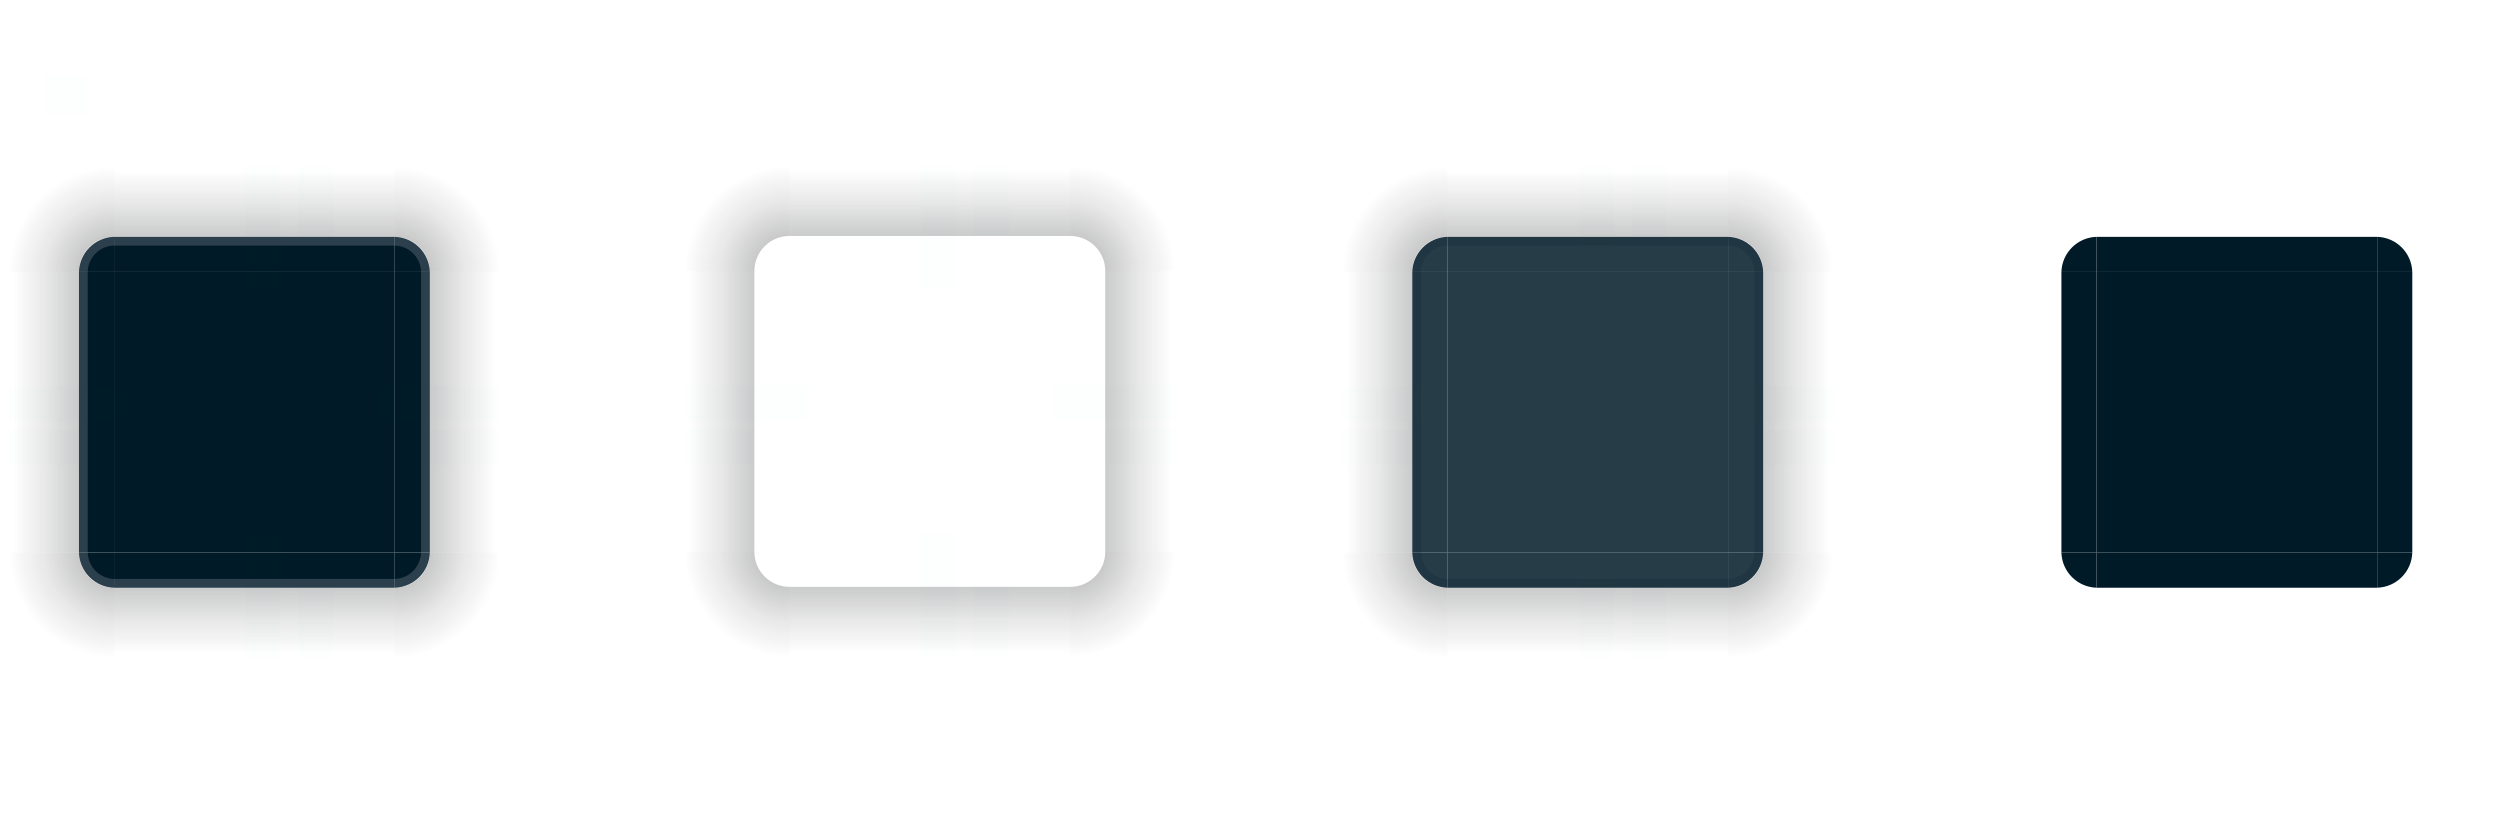
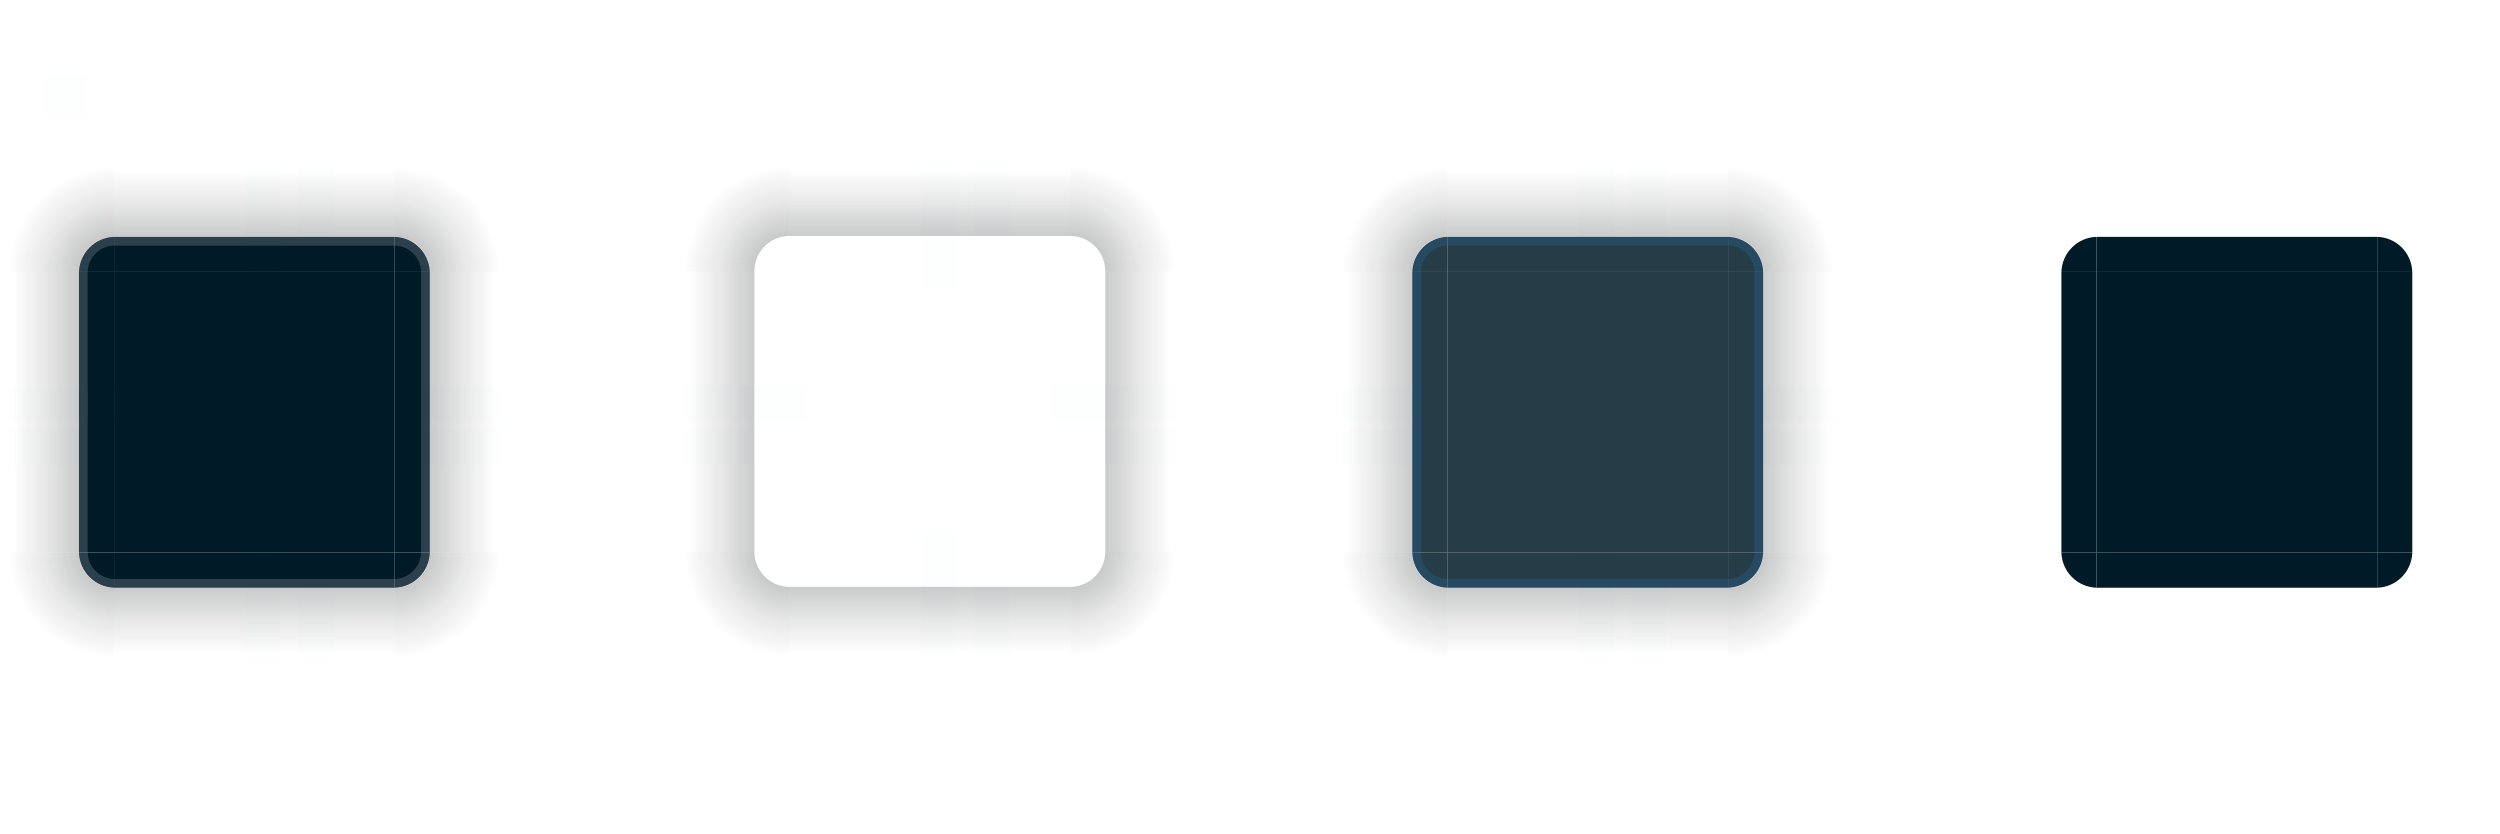
<svg xmlns="http://www.w3.org/2000/svg" xmlns:xlink="http://www.w3.org/1999/xlink" width="285" height="95" id="svg3642" version="1.0">
  <defs id="defs3644">
    <style type="text/css" id="current-color-scheme" />
    <linearGradient id="linearGradient3809-7">
      <stop id="stop3811-0" offset="0" style="stop-color:#232629;stop-opacity:0.239;" />
      <stop style="stop-color:#111314;stop-opacity:0.098;" offset="0.5" id="stop3817-7" />
      <stop id="stop3815-7" offset="1" style="stop-color:#000000;stop-opacity:0;" />
    </linearGradient>
    <linearGradient gradientTransform="matrix(1.8125,0,0,0.5,-86.62582,10.5003)" y2="225.513" x2="65" y1="233" x1="65" gradientUnits="userSpaceOnUse" id="linearGradient3908" xlink:href="#linearGradient3809-7" />
    <linearGradient id="linearGradient3809-3">
      <stop id="stop3811-1" offset="0" style="stop-color:#232629;stop-opacity:0.239;" />
      <stop style="stop-color:#111314;stop-opacity:0.098;" offset="0.5" id="stop3817-3" />
      <stop id="stop3815-2" offset="1" style="stop-color:#000000;stop-opacity:0;" />
    </linearGradient>
    <linearGradient gradientTransform="matrix(0.40625,0,0,0.5,-162.3127,-180.5003)" y2="225.513" x2="65" y1="233" x1="65" gradientUnits="userSpaceOnUse" id="linearGradient3945" xlink:href="#linearGradient3809-3" />
    <linearGradient id="linearGradient3809-4">
      <stop id="stop3811-5" offset="0" style="stop-color:#232629;stop-opacity:0.239;" />
      <stop style="stop-color:#111314;stop-opacity:0.098;" offset="0.5" id="stop3817-6" />
      <stop id="stop3815-73" offset="1" style="stop-color:#000000;stop-opacity:0;" />
    </linearGradient>
    <linearGradient gradientTransform="matrix(0.40625,0,0,0.5,-162.3127,-180.4998)" y2="225.513" x2="65" y1="233" x1="65" gradientUnits="userSpaceOnUse" id="linearGradient3982" xlink:href="#linearGradient3809-4" />
    <linearGradient id="linearGradient3809-8">
      <stop id="stop3811-4" offset="0" style="stop-color:#232629;stop-opacity:0.239;" />
      <stop style="stop-color:#111314;stop-opacity:0.098;" offset="0.5" id="stop3817-2" />
      <stop id="stop3815-20" offset="1" style="stop-color:#000000;stop-opacity:0;" />
    </linearGradient>
    <linearGradient gradientTransform="matrix(1.8125,0,0,0.5,-86.62583,-260.5002)" y2="225.513" x2="65" y1="233" x1="65" gradientUnits="userSpaceOnUse" id="linearGradient4019" xlink:href="#linearGradient3809-8" />
    <linearGradient id="linearGradient3828-6">
      <stop id="stop3830-5" offset="0" style="stop-color:#232629;stop-opacity:0.239" />
      <stop style="stop-color:#1a1c1e;stop-opacity:0.239" offset="0.33" id="stop3836-0" />
      <stop style="stop-color:#111314;stop-opacity:0.098" offset="0.66" id="stop3832-2" />
      <stop id="stop3834-3" offset="1" style="stop-color:#000000;stop-opacity:0;" />
    </linearGradient>
    <radialGradient r="6" fy="238" fx="50" cy="238" cx="50" gradientTransform="rotate(-90,-27.49973,206.5)" gradientUnits="userSpaceOnUse" id="radialGradient4057" xlink:href="#linearGradient3828-6" />
    <linearGradient id="linearGradient3828-0">
      <stop id="stop3830-7" offset="0" style="stop-color:#232629;stop-opacity:0.239" />
      <stop style="stop-color:#1a1c1e;stop-opacity:0.239" offset="0.33" id="stop3836-9" />
      <stop style="stop-color:#111314;stop-opacity:0.098" offset="0.66" id="stop3832-0" />
      <stop id="stop3834-0" offset="1" style="stop-color:#000000;stop-opacity:0;" />
    </linearGradient>
    <radialGradient r="6" fy="238" fx="50" cy="238" cx="50" gradientTransform="rotate(-90,-27.49996,206.5003)" gradientUnits="userSpaceOnUse" id="radialGradient4097" xlink:href="#linearGradient3828-0" />
    <linearGradient id="linearGradient3828-4">
      <stop id="stop3830-4" offset="0" style="stop-color:#232629;stop-opacity:0.239" />
      <stop style="stop-color:#1a1c1e;stop-opacity:0.239" offset="0.33" id="stop3836-3" />
      <stop style="stop-color:#111314;stop-opacity:0.098" offset="0.66" id="stop3832-8" />
      <stop id="stop3834-9" offset="1" style="stop-color:#000000;stop-opacity:0;" />
    </linearGradient>
    <radialGradient r="6" fy="238" fx="50" cy="238" cx="50" gradientTransform="matrix(0,2,2,0,-418.0005,-9.999411)" gradientUnits="userSpaceOnUse" id="radialGradient4137" xlink:href="#linearGradient3828-4" />
    <linearGradient id="linearGradient3828-2">
      <stop id="stop3830-75" offset="0" style="stop-color:#232629;stop-opacity:0.239" />
      <stop style="stop-color:#1a1c1e;stop-opacity:0.239" offset="0.33" id="stop3836-31" />
      <stop style="stop-color:#111314;stop-opacity:0.098" offset="0.66" id="stop3832-9" />
      <stop id="stop3834-7" offset="1" style="stop-color:#000000;stop-opacity:0;" />
    </linearGradient>
    <radialGradient r="6" fy="238" fx="50" cy="238" cx="50" gradientTransform="matrix(0,2,2,0,-417.9996,-9.999411)" gradientUnits="userSpaceOnUse" id="radialGradient4177" xlink:href="#linearGradient3828-2" />
    <linearGradient xlink:href="#linearGradient3809-7" id="linearGradient1018" gradientUnits="userSpaceOnUse" gradientTransform="matrix(1.8125,0,0,0.5,-86.62582,10.5003)" x1="65" y1="233" x2="65" y2="225.513" />
    <linearGradient xlink:href="#linearGradient3809-4" id="linearGradient1020" gradientUnits="userSpaceOnUse" gradientTransform="matrix(0.40625,0,0,0.5,-162.3127,-180.4998)" x1="65" y1="233" x2="65" y2="225.513" />
    <linearGradient xlink:href="#linearGradient3809-8" id="linearGradient1022" gradientUnits="userSpaceOnUse" gradientTransform="matrix(1.8125,0,0,0.5,-86.62583,-260.5002)" x1="65" y1="233" x2="65" y2="225.513" />
    <radialGradient xlink:href="#linearGradient3828-4" id="radialGradient1024" gradientUnits="userSpaceOnUse" gradientTransform="matrix(0,2,2,0,-418.0005,-9.999411)" cx="50" cy="238" fx="50" fy="238" r="6" />
    <radialGradient xlink:href="#linearGradient3828-6" id="radialGradient1026" gradientUnits="userSpaceOnUse" gradientTransform="rotate(-90,-27.49973,206.5)" cx="50" cy="238" fx="50" fy="238" r="6" />
    <radialGradient xlink:href="#linearGradient3828-0" id="radialGradient1028" gradientUnits="userSpaceOnUse" gradientTransform="rotate(-90,-27.49996,206.5003)" cx="50" cy="238" fx="50" fy="238" r="6" />
    <linearGradient xlink:href="#linearGradient3809-3" id="linearGradient1030" gradientUnits="userSpaceOnUse" gradientTransform="matrix(0.40625,0,0,0.5,-162.3127,-180.5003)" x1="65" y1="233" x2="65" y2="225.513" />
    <radialGradient xlink:href="#linearGradient3828-2" id="radialGradient1032" gradientUnits="userSpaceOnUse" gradientTransform="matrix(0,2,2,0,-417.9996,-9.999411)" cx="50" cy="238" fx="50" fy="238" r="6" />
    <linearGradient xlink:href="#linearGradient3809-7" id="linearGradient1072" gradientUnits="userSpaceOnUse" gradientTransform="matrix(1.8125,0,0,0.5,-86.62582,10.5003)" x1="65" y1="233" x2="65" y2="225.513" />
    <linearGradient xlink:href="#linearGradient3809-4" id="linearGradient1074" gradientUnits="userSpaceOnUse" gradientTransform="matrix(0.40625,0,0,0.5,-162.3127,-180.4998)" x1="65" y1="233" x2="65" y2="225.513" />
    <linearGradient xlink:href="#linearGradient3809-8" id="linearGradient1076" gradientUnits="userSpaceOnUse" gradientTransform="matrix(1.8125,0,0,0.5,-86.62583,-260.5002)" x1="65" y1="233" x2="65" y2="225.513" />
    <radialGradient xlink:href="#linearGradient3828-4" id="radialGradient1078" gradientUnits="userSpaceOnUse" gradientTransform="matrix(0,2,2,0,-418.0005,-9.999411)" cx="50" cy="238" fx="50" fy="238" r="6" />
    <radialGradient xlink:href="#linearGradient3828-6" id="radialGradient1080" gradientUnits="userSpaceOnUse" gradientTransform="rotate(-90,-27.49973,206.5)" cx="50" cy="238" fx="50" fy="238" r="6" />
    <radialGradient xlink:href="#linearGradient3828-0" id="radialGradient1082" gradientUnits="userSpaceOnUse" gradientTransform="rotate(-90,-27.49996,206.5003)" cx="50" cy="238" fx="50" fy="238" r="6" />
    <linearGradient xlink:href="#linearGradient3809-3" id="linearGradient1084" gradientUnits="userSpaceOnUse" gradientTransform="matrix(0.40625,0,0,0.5,-162.3127,-180.5003)" x1="65" y1="233" x2="65" y2="225.513" />
    <radialGradient xlink:href="#linearGradient3828-2" id="radialGradient1086" gradientUnits="userSpaceOnUse" gradientTransform="matrix(0,2,2,0,-417.9996,-9.999411)" cx="50" cy="238" fx="50" fy="238" r="6" />
  </defs>
  <g id="layer1">
    <rect y="8.625" x="5" height="4.375" width="5" id="hint-stretch-borders" style="opacity:0.01;fill:#006199;fill-opacity:1;stroke:none;stroke-width:0;stroke-miterlimit:4;stroke-dasharray:none;stroke-opacity:1" />
    <text id="text4270" y="-506.747" x="198.334" style="font-style:normal;font-variant:normal;font-weight:bold;font-stretch:normal;line-height:0%;font-family:'Gill Sans';text-align:justify;writing-mode:lr-tb;text-anchor:start;fill:#000000;fill-opacity:1;stroke:none;stroke-width:1px;stroke-linecap:butt;stroke-linejoin:miter;stroke-opacity:1" xml:space="preserve">
      <tspan y="-506.747" x="198.334" id="tspan4272" style="font-size:14px;line-height:1.25"> </tspan>
    </text>
    <g style="opacity:0.979" transform="matrix(-0.75,0,0,0.75,133.5,29.5)" id="g3041" />
    <g id="top" transform="matrix(0.5517241,0,0,2,10.79357,-227.0006)">
      <path id="path2667" d="M 4,127 V 129 h 58 v -2 c -0.022,-6.7e-4 -0.041,0 -0.062,0 H 4.062 c -0.022,0 -0.041,-6.7e-4 -0.062,0 z" style="opacity:1;fill:#001a27;fill-opacity:1;stroke-width:1" class="ColorScheme-Background" />
      <path style="opacity:0.2;fill:#eff0f1;fill-opacity:0.902;fill-rule:nonzero;stroke:none" d="M 4,127 V 127.5 h 58 v -0.5 c -0.022,-1.6e-4 -0.041,0 -0.062,0 H 4.062 c -0.022,0 -0.041,-1.6e-4 -0.062,0 z" id="path5283" />
      <rect y="123" x="3.999" height="4" width="58" id="rect3800-4" style="fill:url(#linearGradient3908);fill-opacity:1;stroke:none" />
    </g>
    <g id="right" transform="matrix(2,0,0,2.461539,-78.99953,-286.5391)">
      <path id="path2679" d="m 62,129 v 13 h 2 c 6.68e-4,-0.022 0,-0.041 0,-0.062 v -12.875 c 0,-0.022 6.68e-4,-0.041 0,-0.062 z" style="opacity:1;fill:#001a27;fill-opacity:1;stroke-width:1" class="ColorScheme-Background" />
      <path style="opacity:0.2;fill:#eff0f1;fill-opacity:0.902;fill-rule:nonzero;stroke:none" d="m 63.5,129 v 13 h 0.5 c 1.67e-4,-0.022 0,-0.041 0,-0.062 v -12.875 c 0,-0.022 1.67e-4,-0.041 0,-0.062 z" id="path5344" />
      <rect transform="matrix(0,-1,-1,0,0,0)" y="-68" x="-142" height="4" width="13" id="rect3862-6" style="fill:url(#linearGradient3982);fill-opacity:1;stroke:none" />
    </g>
    <g id="bottom" transform="matrix(0.5517241,0,0,2,10.79357,-221.0006)">
      <path id="path2691" d="M 4,142 V 144 c 0.022,6.7e-4 0.041,0 0.062,0 h 57.875 c 0.022,0 0.041,6.7e-4 0.062,0 v -2 z" style="opacity:1;fill:#001a27;fill-opacity:1;stroke-width:1" class="ColorScheme-Background" />
      <path style="opacity:0.2;fill:#eff0f1;fill-opacity:0.902;fill-rule:nonzero;stroke:none" d="m 4,143.5 v 0.5 c 0.022,1.7e-4 0.041,0 0.062,0 h 57.875 c 0.022,0 0.041,1.7e-4 0.062,0 v -0.5 z" id="path5362" />
      <rect transform="scale(1,-1)" style="fill:url(#linearGradient4019);fill-opacity:1;stroke:none" id="rect3880-4" width="58" height="4" x="3.999" y="-148" />
    </g>
    <g transform="translate(-44.99954,-27.00061)" id="bottomleft">
      <path id="path2697" d="m 54,90 c 0.067,2.183 1.817,3.933 4,4 v -4 z" style="opacity:1;fill:#001a27;fill-opacity:1" class="ColorScheme-Background" />
      <path style="opacity:0.2;fill:#eff0f1;fill-opacity:0.902;fill-rule:nonzero;stroke:none" d="m 54,97 c 0.067,2.183 1.817,3.933 4,4 v -1 c -1.637,-0.05 -2.95,-1.363 -3,-3 z" transform="translate(0,-6.999998)" id="path3814" />
      <path id="shadow-bottomleft-9" d="M 46,102.001 V 90.001 h 8 c 0,2.209 1.791,4 4,4 v 8 z" style="fill:url(#radialGradient4137);fill-opacity:1;stroke:none" />
    </g>
    <g transform="matrix(0.744186,0,0,2.463508,-31.6507,-13.34375)" id="center">
      <g transform="matrix(0.344,0,0,0.8118505,3.584,-783.8838)" id="toolbutton-pressed-center">
        <path id="path11378" d="m 164,987.723 v 16 h 125 v -16 z" style="opacity:1;fill:#001a27;fill-opacity:1" class="ColorScheme-Background" />
      </g>
    </g>
    <g transform="matrix(-2,0,0,2,53.00045,-227.0006)" id="topright">
      <path style="opacity:1;fill:#001a27;fill-opacity:1" d="m 4,127 c -1.091,0.034 -1.966,0.909 -2,2 h 2 z" id="path5336" class="ColorScheme-Background" />
      <path style="opacity:0.2;fill:#eff0f1;fill-opacity:0.902;fill-rule:nonzero;stroke:none" d="m -12,12 c -2.183,0.067 -3.933,1.817 -4,4 h 1 c 0,-1.562 1.344,-3 3,-3 z" transform="matrix(0.5,0,0,0.5,10,121)" id="path5338" />
      <path id="shadow-topright-0" d="m -2,123 v 6 h 4 c 0,-1.105 0.895,-2 2,-2 v -4 z" style="fill:url(#radialGradient4057);fill-opacity:1;stroke:none" />
    </g>
    <rect y="19" x="28" height="14" width="4" id="hint-top-margin" style="opacity:0.01;fill:#006199;fill-opacity:1;stroke:none" />
    <rect style="opacity:0.01;fill:#006199;fill-opacity:1;stroke:none" id="hint-bottom-margin" width="4" height="14" x="28" y="61" />
    <rect y="44" x="43" height="4" width="14" id="hint-right-margin" style="opacity:0.01;fill:#006199;fill-opacity:1;stroke:none" />
    <g id="topleft" transform="matrix(2,0,0,2,5.000465,-227.0006)">
      <path id="path4234" d="m 4,127 c -1.091,0.034 -1.966,0.909 -2,2 h 2 z" style="opacity:1;fill:#001a27;fill-opacity:1" class="ColorScheme-Background" />
      <path id="path4236" transform="matrix(0.5,0,0,0.5,10,121)" d="m -12,12 c -2.183,0.067 -3.933,1.817 -4,4 h 1 c 0,-1.562 1.344,-3 3,-3 z" style="opacity:0.2;fill:#eff0f1;fill-opacity:0.902;fill-rule:nonzero;stroke:none" />
      <path style="fill:url(#radialGradient4097);fill-opacity:1;stroke:none" d="m -2,123 v 6 h 4 c 0,-1.105 0.895,-2 2,-2 v -4 z" id="shadow-topleft-2" />
    </g>
    <g transform="matrix(-2,0,0,2.461539,137.0006,-286.5391)" id="left">
      <path style="opacity:1;fill:#001a27;fill-opacity:1;stroke-width:1" d="m 62,129 v 13 H 64 c 6.68e-4,-0.022 0,-0.041 0,-0.062 v -12.875 c 0,-0.022 6.68e-4,-0.041 0,-0.062 z" id="path4246" class="ColorScheme-Background" />
      <path id="path4248" d="m 63.5,129 v 13 h 0.5 c 1.67e-4,-0.022 0,-0.041 0,-0.062 v -12.875 c 0,-0.022 1.67e-4,-0.041 0,-0.062 z" style="opacity:0.2;fill:#eff0f1;fill-opacity:0.902;fill-rule:nonzero;stroke:none" />
      <rect transform="matrix(0,-1,-1,0,0,0)" style="fill:url(#linearGradient3945);fill-opacity:1;stroke:none" id="rect3844-2" width="13" height="4" x="-142" y="-68" />
    </g>
    <g transform="matrix(-1,0,0,1,103.0005,-27.00061)" id="bottomright">
      <path style="opacity:1;fill:#001a27;fill-opacity:1" d="m 54,90 c 0.067,2.183 1.817,3.933 4,4 v -4 z" id="path4279" class="ColorScheme-Background" />
      <path style="opacity:0.2;fill:#eff0f1;fill-opacity:0.902;fill-rule:nonzero;stroke:none" d="m 93,97 c -0.05,1.637 -1.363,2.95 -3,3 v 1 c 2.183,-0.067 3.933,-1.817 4,-4 z" transform="matrix(-1,0,0,1,148,-6.999998)" id="path3046" />
      <path style="fill:url(#radialGradient4177);fill-opacity:1;stroke:none" d="M 46,102.001 V 90.001 h 8 c 0,2.209 1.791,4 4,4 v 8 z" id="shadow-bottomright-2" />
    </g>
    <rect style="opacity:0.01;fill:#006199;fill-opacity:1;stroke:none" id="hint-left-margin" width="14" height="4" x="1" y="44.062" />
    <rect style="opacity:0.01;fill:#008080;fill-opacity:1;stroke:none;stroke-width:0.756" id="hint-right-inset" width="8" height="4" x="49" y="49" />
    <rect y="49" x="1" height="4" width="8" id="hint-left-inset" style="opacity:0.01;fill:#008080;fill-opacity:1;stroke:none;stroke-width:0.756" />
    <rect style="opacity:0.01;fill:#008080;fill-opacity:1;stroke:none;stroke-width:0.756" id="hint-top-inset" width="4" height="8" x="34" y="19" />
    <rect y="67" x="34" height="8" width="4" id="hint-bottom-inset" style="opacity:0.01;fill:#008080;fill-opacity:1;stroke:none;stroke-width:0.756" />
    <g transform="matrix(0.5517241,0,0,2,236.7936,-227.0006)" id="blurred-mask-top">
      <path class="ColorScheme-Background" style="fill:#001a27;fill-opacity:1;stroke-width:1" d="M 4,127 V 129 h 58 v -2 c -0.022,-6.7e-4 -0.041,0 -0.062,0 H 4.062 c -0.022,0 -0.041,-6.7e-4 -0.062,0 z" id="path973" />
      <rect style="fill:none;fill-opacity:0.239;stroke:none" id="rect977" width="58" height="4" x="3.999" y="123" />
    </g>
    <g transform="matrix(2,0,0,2.461539,147.0005,-286.5391)" id="blurred-mask-right">
      <path class="ColorScheme-Background" style="fill:#001a27;fill-opacity:1;stroke-width:1" d="m 62,129 v 13 h 2 c 6.68e-4,-0.022 0,-0.041 0,-0.062 v -12.875 c 0,-0.022 6.68e-4,-0.041 0,-0.062 z" id="path981" />
      <rect style="fill:none;fill-opacity:1;stroke:none" id="rect985" width="13" height="4" x="-142" y="-68" transform="matrix(0,-1,-1,0,0,0)" />
    </g>
    <g transform="matrix(0.5517241,0,0,2,236.7936,-221.0006)" id="blurred-mask-bottom">
      <path class="ColorScheme-Background" style="fill:#001a27;fill-opacity:1;stroke-width:1" d="M 4,142 V 144 c 0.022,6.7e-4 0.041,0 0.062,0 h 57.875 c 0.022,0 0.041,6.7e-4 0.062,0 v -2 z" id="path989" />
      <rect y="-148" x="3.999" height="4" width="58" id="rect993" style="fill:none;fill-opacity:1;stroke:none" transform="scale(1,-1)" />
    </g>
    <g id="blurred-mask-bottomleft" transform="translate(181.0005,-27.00051)">
      <path class="ColorScheme-Background" style="fill:#001a27;fill-opacity:1" d="m 54,90 c 0.067,2.183 1.817,3.933 4,4 v -4 z" id="path997" />
      <path style="fill:none;fill-opacity:1;stroke:none" d="M 46,102.001 V 90.001 h 8 c 0,2.209 1.791,4 4,4 v 8 z" id="path1001" />
    </g>
    <g id="blurred-mask-center" transform="matrix(0.744186,0,0,2.463508,194.3493,-13.34365)">
      <g id="g1007" transform="matrix(0.344,0,0,0.8118505,3.584,-783.8838)">
        <path class="ColorScheme-Background" style="fill:#001a27;fill-opacity:1" d="m 164,987.723 v 16 h 125 v -16 z" id="path1005" />
      </g>
    </g>
    <g id="blurred-mask-topright" transform="matrix(-2,0,0,2,279.0005,-227.0006)">
      <path class="ColorScheme-Background" id="path1011" d="m 4,127 c -1.091,0.034 -1.966,0.909 -2,2 h 2 z" style="fill:#001a27;fill-opacity:1" />
      <path style="fill:none;fill-opacity:1;stroke:none" d="m -2,123 v 6 h 4 c 0,-1.105 0.895,-2 2,-2 v -4 z" id="path1015" />
    </g>
    <g transform="matrix(2,0,0,2,231.0005,-227.0006)" id="blurred-mask-topleft">
      <path class="ColorScheme-Background" style="fill:#001a27;fill-opacity:1" d="m 4,127 c -1.091,0.034 -1.966,0.909 -2,2 h 2 z" id="path1025" />
      <path id="path1029" d="m -2,123 v 6 h 4 c 0,-1.105 0.895,-2 2,-2 v -4 z" style="fill:none;fill-opacity:1;stroke:none" />
    </g>
    <g id="blurred-mask-left" transform="matrix(-2,0,0,2.461539,363.0006,-286.5391)">
      <path class="ColorScheme-Background" id="path1033" d="m 62,129 v 13 H 64 c 6.68e-4,-0.022 0,-0.041 0,-0.062 v -12.875 c 0,-0.022 6.68e-4,-0.041 0,-0.062 z" style="fill:#001a27;fill-opacity:1;stroke-width:1" />
      <rect y="-68" x="-142" height="4" width="13" id="rect1037" style="fill:none;fill-opacity:1;stroke:none" transform="matrix(0,-1,-1,0,0,0)" />
    </g>
    <g id="blurred-mask-bottomright" transform="matrix(-1,0,0,1,329.0005,-27.00051)">
      <path class="ColorScheme-Background" id="path1041" d="m 54,90 c 0.067,2.183 1.817,3.933 4,4 v -4 z" style="fill:#001a27;fill-opacity:1" />
      <path id="path1045" d="M 46,102.001 V 90.001 h 8 c 0,2.209 1.791,4 4,4 v 8 z" style="fill:none;fill-opacity:1;stroke:none" />
    </g>
    <g id="blurred-top" transform="matrix(0.5517241,0,0,2,162.7936,-227.0006)">
      <path id="path932" d="M 4,127 V 129 h 58 v -2 c -0.022,-6.7e-4 -0.041,0 -0.062,0 H 4.062 c -0.022,0 -0.041,-6.7e-4 -0.062,0 z" style="opacity:0.85;fill:#001a27;fill-opacity:1;stroke-width:1" class="ColorScheme-Background" />
-       <path style="opacity:0.2;fill:#081c2d;fill-opacity:0.902;fill-rule:nonzero;stroke:none" d="M 4,127 V 127.5 h 58 v -0.5 c -0.022,-1.6e-4 -0.041,0 -0.062,0 H 4.062 c -0.022,0 -0.041,-1.6e-4 -0.062,0 z" id="path934" />
+       <path style="opacity:0.2;fill:#2788d8;fill-opacity:0.902;fill-rule:nonzero;stroke:none" d="M 4,127 V 127.5 h 58 v -0.5 c -0.022,-1.6e-4 -0.041,0 -0.062,0 H 4.062 c -0.022,0 -0.041,-1.6e-4 -0.062,0 z" id="path934" />
      <rect y="123" x="3.999" height="4" width="58" id="rect936" style="fill:url(#linearGradient1018);fill-opacity:1;stroke:none" />
    </g>
    <g id="blurred-right" transform="matrix(2,0,0,2.461539,73.00046,-286.5391)">
      <path id="path940" d="m 62,129 v 13 h 2 c 6.68e-4,-0.022 0,-0.041 0,-0.062 v -12.875 c 0,-0.022 6.68e-4,-0.041 0,-0.062 z" style="opacity:0.85;fill:#001a27;fill-opacity:1;stroke-width:1" class="ColorScheme-Background" />
-       <path style="opacity:0.2;fill:#081c2d;fill-opacity:0.902;fill-rule:nonzero;stroke:none" d="m 63.5,129 v 13 h 0.5 c 1.67e-4,-0.022 0,-0.041 0,-0.062 v -12.875 c 0,-0.022 1.67e-4,-0.041 0,-0.062 z" id="path942" />
+       <path style="opacity:0.2;fill:#2788d8;fill-opacity:0.902;fill-rule:nonzero;stroke:none" d="m 63.5,129 v 13 h 0.5 c 1.67e-4,-0.022 0,-0.041 0,-0.062 v -12.875 c 0,-0.022 1.67e-4,-0.041 0,-0.062 z" id="path942" />
      <rect transform="matrix(0,-1,-1,0,0,0)" y="-68" x="-142" height="4" width="13" id="rect944" style="fill:url(#linearGradient1020);fill-opacity:1;stroke:none" />
    </g>
    <g id="blurred-bottom" transform="matrix(0.5517241,0,0,2,162.7936,-221.0006)">
      <path id="path948" d="M 4,142 V 144 c 0.022,6.7e-4 0.041,0 0.062,0 h 57.875 c 0.022,0 0.041,6.7e-4 0.062,0 v -2 z" style="opacity:0.85;fill:#001a27;fill-opacity:1;stroke-width:1" class="ColorScheme-Background" />
-       <path style="opacity:0.2;fill:#081c2d;fill-opacity:0.902;fill-rule:nonzero;stroke:none" d="m 4,143.5 v 0.5 c 0.022,1.7e-4 0.041,0 0.062,0 h 57.875 c 0.022,0 0.041,1.7e-4 0.062,0 v -0.5 z" id="path950" />
+       <path style="opacity:0.2;fill:#2788d8;fill-opacity:0.902;fill-rule:nonzero;stroke:none" d="m 4,143.5 v 0.5 c 0.022,1.7e-4 0.041,0 0.062,0 h 57.875 c 0.022,0 0.041,1.7e-4 0.062,0 v -0.5 z" id="path950" />
      <rect transform="scale(1,-1)" style="fill:url(#linearGradient1022);fill-opacity:1;stroke:none" id="rect952" width="58" height="4" x="3.999" y="-148" />
    </g>
    <g transform="translate(107.0005,-27.00051)" id="blurred-bottomleft">
      <path id="path956" d="m 54,90 c 0.067,2.183 1.817,3.933 4,4 v -4 z" style="opacity:0.85;fill:#001a27;fill-opacity:1" class="ColorScheme-Background" />
-       <path style="opacity:0.2;fill:#081c2d;fill-opacity:0.902;fill-rule:nonzero;stroke:none" d="m 54,97 c 0.067,2.183 1.817,3.933 4,4 v -1 c -1.637,-0.05 -2.95,-1.363 -3,-3 z" transform="translate(0,-6.999998)" id="path958" />
+       <path style="opacity:0.2;fill:#2788d8;fill-opacity:0.902;fill-rule:nonzero;stroke:none" d="m 54,97 c 0.067,2.183 1.817,3.933 4,4 v -1 c -1.637,-0.05 -2.95,-1.363 -3,-3 z" transform="translate(0,-6.999998)" id="path958" />
      <path id="path960" d="M 46,102.001 V 90.001 h 8 c 0,2.209 1.791,4 4,4 v 8 z" style="fill:url(#radialGradient1024);fill-opacity:1;stroke:none" />
    </g>
    <g transform="matrix(0.744186,0,0,2.463508,-31.6507,48.65626)" id="blurred-center">
      <g transform="matrix(0.344,0,0,0.8118505,207.834,-809.0511)" id="g966">
        <path id="path964" d="m 164,987.723 v 16 h 125 v -16 z" style="opacity:0.85;fill:#001a27;fill-opacity:1" class="ColorScheme-Background" />
      </g>
    </g>
    <g transform="matrix(-2,0,0,2,205.0005,-227.0006)" id="blurred-topright">
      <path style="opacity:0.85;fill:#001a27;fill-opacity:1" d="m 4,127 c -1.091,0.034 -1.966,0.909 -2,2 h 2 z" id="path970" class="ColorScheme-Background" />
-       <path style="opacity:0.2;fill:#081c2d;fill-opacity:0.902;fill-rule:nonzero;stroke:none" d="m -12,12 c -2.183,0.067 -3.933,1.817 -4,4 h 1 c 0,-1.562 1.344,-3 3,-3 z" transform="matrix(0.5,0,0,0.5,10,121)" id="path972" />
+       <path style="opacity:0.2;fill:#2788d8;fill-opacity:0.902;fill-rule:nonzero;stroke:none" d="m -12,12 c -2.183,0.067 -3.933,1.817 -4,4 h 1 c 0,-1.562 1.344,-3 3,-3 z" transform="matrix(0.5,0,0,0.5,10,121)" id="path972" />
      <path id="path974" d="m -2,123 v 6 h 4 c 0,-1.105 0.895,-2 2,-2 v -4 z" style="fill:url(#radialGradient1026);fill-opacity:1;stroke:none" />
    </g>
    <rect y="19" x="180" height="14" width="4" id="blurred-hint-top-margin" style="opacity:0.01;fill:#006199;fill-opacity:1;stroke:none" />
    <rect style="opacity:0.01;fill:#006199;fill-opacity:1;stroke:none" id="blurred-hint-bottom-margin" width="4" height="14" x="180" y="61" />
    <rect y="44" x="195" height="4" width="14" id="blurred-hint-right-margin" style="opacity:0.01;fill:#006199;fill-opacity:1;stroke:none" />
    <g id="blurred-topleft" transform="matrix(2,0,0,2,157.0005,-227.0006)">
      <path id="path984" d="m 4,127 c -1.091,0.034 -1.966,0.909 -2,2 h 2 z" style="opacity:0.85;fill:#001a27;fill-opacity:1" class="ColorScheme-Background" />
-       <path id="path986" transform="matrix(0.5,0,0,0.5,10,121)" d="m -12,12 c -2.183,0.067 -3.933,1.817 -4,4 h 1 c 0,-1.562 1.344,-3 3,-3 z" style="opacity:0.2;fill:#081c2d;fill-opacity:0.902;fill-rule:nonzero;stroke:none" />
+       <path id="path986" transform="matrix(0.5,0,0,0.5,10,121)" d="m -12,12 c -2.183,0.067 -3.933,1.817 -4,4 h 1 c 0,-1.562 1.344,-3 3,-3 z" style="opacity:0.2;fill:#2788d8;fill-opacity:0.902;fill-rule:nonzero;stroke:none" />
      <path style="fill:url(#radialGradient1028);fill-opacity:1;stroke:none" d="m -2,123 v 6 h 4 c 0,-1.105 0.895,-2 2,-2 v -4 z" id="path988" />
    </g>
    <g transform="matrix(-2,0,0,2.461539,289.0006,-286.5391)" id="blurred-left">
      <path style="opacity:0.85;fill:#001a27;fill-opacity:1;stroke-width:1" d="m 62,129 v 13 H 64 c 6.68e-4,-0.022 0,-0.041 0,-0.062 v -12.875 c 0,-0.022 6.68e-4,-0.041 0,-0.062 z" id="path992" class="ColorScheme-Background" />
-       <path id="path994" d="m 63.5,129 v 13 h 0.5 c 1.67e-4,-0.022 0,-0.041 0,-0.062 v -12.875 c 0,-0.022 1.67e-4,-0.041 0,-0.062 z" style="opacity:0.2;fill:#081c2d;fill-opacity:0.902;fill-rule:nonzero;stroke:none" />
+       <path id="path994" d="m 63.5,129 v 13 h 0.5 c 1.67e-4,-0.022 0,-0.041 0,-0.062 v -12.875 c 0,-0.022 1.67e-4,-0.041 0,-0.062 z" style="opacity:0.2;fill:#2788d8;fill-opacity:0.902;fill-rule:nonzero;stroke:none" />
      <rect transform="matrix(0,-1,-1,0,0,0)" style="fill:url(#linearGradient1030);fill-opacity:1;stroke:none" id="rect996" width="13" height="4" x="-142" y="-68" />
    </g>
    <g transform="matrix(-1,0,0,1,255.0005,-27.00051)" id="blurred-bottomright">
      <path style="opacity:0.85;fill:#001a27;fill-opacity:1" d="m 54,90 c 0.067,2.183 1.817,3.933 4,4 v -4 z" id="path1000" class="ColorScheme-Background" />
-       <path style="opacity:0.2;fill:#081c2d;fill-opacity:0.902;fill-rule:nonzero;stroke:none" d="m 93,97 c -0.05,1.637 -1.363,2.95 -3,3 v 1 c 2.183,-0.067 3.933,-1.817 4,-4 z" transform="matrix(-1,0,0,1,148,-6.999998)" id="path1002" />
+       <path style="opacity:0.2;fill:#2788d8;fill-opacity:0.902;fill-rule:nonzero;stroke:none" d="m 93,97 c -0.05,1.637 -1.363,2.95 -3,3 v 1 c 2.183,-0.067 3.933,-1.817 4,-4 z" transform="matrix(-1,0,0,1,148,-6.999998)" id="path1002" />
      <path style="fill:url(#radialGradient1032);fill-opacity:1;stroke:none" d="M 46,102.001 V 90.001 h 8 c 0,2.209 1.791,4 4,4 v 8 z" id="path1004" />
    </g>
    <rect style="opacity:0.01;fill:#006199;fill-opacity:1;stroke:none" id="blurred-hint-left-margin" width="14" height="4" x="153" y="44.062" />
    <rect y="49" x="201" height="4" width="8" id="blurred-hint-right-inset" style="opacity:0.01;fill:#008080;fill-opacity:1;stroke:none;stroke-width:0.756" />
    <rect style="opacity:0.01;fill:#008080;fill-opacity:1;stroke:none;stroke-width:0.756" id="blurred-hint-left-inset" width="8" height="4" x="153" y="49" />
    <rect y="19" x="186" height="8" width="4" id="blurred-hint-top-inset" style="opacity:0.01;fill:#008080;fill-opacity:1;stroke:none;stroke-width:0.756" />
    <rect style="opacity:0.01;fill:#008080;fill-opacity:1;stroke:none;stroke-width:0.756" id="blurred-hint-bottom-inset" width="4" height="8" x="186" y="67" />
    <g id="shadow-top" transform="matrix(0.5517241,0,0,2,87.79357,-227.1006)">
      <path id="path983" d="M 4,127 V 129 h 58 v -2 c -0.022,-6.7e-4 -0.041,0 -0.062,0 H 4.062 c -0.022,0 -0.041,-6.7e-4 -0.062,0 z" style="opacity:1;fill:none;stroke-width:1" class="ColorScheme-Background" />
      <rect y="123" x="3.999" height="4" width="58" id="rect987" style="fill:url(#linearGradient1072);fill-opacity:1;stroke:none" />
    </g>
    <g id="shadow-right" transform="matrix(2,0,0,2.461539,-1.999535,-286.6391)">
      <path id="path991" d="m 62,129 v 13 h 2 c 6.68e-4,-0.022 0,-0.041 0,-0.062 v -12.875 c 0,-0.022 6.68e-4,-0.041 0,-0.062 z" style="opacity:1;fill:none;stroke-width:1" class="ColorScheme-Background" />
      <rect transform="matrix(0,-1,-1,0,0,0)" y="-68" x="-142" height="4" width="13" id="rect995" style="fill:url(#linearGradient1074);fill-opacity:1;stroke:none" />
    </g>
    <g id="shadow-bottom" transform="matrix(0.5517241,0,0,2,87.79357,-221.1006)">
      <path id="path999" d="M 4,142 V 144 c 0.022,6.7e-4 0.041,0 0.062,0 h 57.875 c 0.022,0 0.041,6.7e-4 0.062,0 v -2 z" style="opacity:1;fill:none;stroke-width:1" class="ColorScheme-Background" />
      <rect transform="scale(1,-1)" style="fill:url(#linearGradient1076);fill-opacity:1;stroke:none" id="rect1005" width="58" height="4" x="3.999" y="-148" />
    </g>
    <g transform="translate(32.00046,-27.10061)" id="shadow-bottomleft">
      <path id="path1010" d="m 54,90 c 0.067,2.183 1.817,3.933 4,4 v -4 z" style="opacity:1;fill:none" class="ColorScheme-Background" />
      <path id="path1014" d="M 46,102.001 V 90.001 h 8 c 0,2.209 1.791,4 4,4 v 8 z" style="fill:url(#radialGradient1078);fill-opacity:1;stroke:none" />
    </g>
    <g transform="matrix(0.744186,0,0,2.463508,45.3493,-13.44375)" id="shadow-center">
      <g transform="matrix(0.344,0,0,0.8118505,3.584,-783.8838)" id="g1020">
        <path id="path1018" d="m 164,987.723 v 16 h 125 v -16 z" style="opacity:1;fill:none" class="ColorScheme-Background" />
      </g>
    </g>
    <g transform="matrix(-2,0,0,2,130.0005,-227.1006)" id="shadow-topright">
      <path style="opacity:1;fill:none" d="m 4,127 c -1.091,0.034 -1.966,0.909 -2,2 h 2 z" id="path1024" class="ColorScheme-Background" />
      <path id="path1028" d="m -2,123 v 6 h 4 c 0,-1.105 0.895,-2 2,-2 v -4 z" style="fill:url(#radialGradient1080);fill-opacity:1;stroke:none" />
    </g>
    <rect y="18.9" x="105" height="14" width="4" id="shadow-hint-top-margin" style="opacity:0.01;fill:#006199;fill-opacity:1;stroke:none" />
    <rect style="opacity:0.01;fill:#006199;fill-opacity:1;stroke:none" id="shadow-hint-bottom-margin" width="4" height="14" x="105" y="60.9" />
    <rect y="43.9" x="120" height="4" width="14" id="shadow-hint-right-margin" style="opacity:0.01;fill:#006199;fill-opacity:1;stroke:none" />
    <g id="shadow-topleft" transform="matrix(2,0,0,2,82.00047,-227.1006)">
      <path id="path1038" d="m 4,127 c -1.091,0.034 -1.966,0.909 -2,2 h 2 z" style="opacity:1;fill:none" class="ColorScheme-Background" />
      <path style="fill:url(#radialGradient1082);fill-opacity:1;stroke:none" d="m -2,123 v 6 h 4 c 0,-1.105 0.895,-2 2,-2 v -4 z" id="path1042" />
    </g>
    <g transform="matrix(-2,0,0,2.461539,214.0006,-286.6391)" id="shadow-left">
      <path style="opacity:1;fill:none;stroke-width:1" d="m 62,129 v 13 H 64 c 6.68e-4,-0.022 0,-0.041 0,-0.062 v -12.875 c 0,-0.022 6.68e-4,-0.041 0,-0.062 z" id="path1046" class="ColorScheme-Background" />
      <rect transform="matrix(0,-1,-1,0,0,0)" style="fill:url(#linearGradient1084);fill-opacity:1;stroke:none" id="rect1050" width="13" height="4" x="-142" y="-68" />
    </g>
    <g transform="matrix(-1,0,0,1,180.0005,-27.10061)" id="shadow-bottomright">
      <path style="opacity:1;fill:none" d="m 54,90 c 0.067,2.183 1.817,3.933 4,4 v -4 z" id="path1054" class="ColorScheme-Background" />
      <path style="fill:url(#radialGradient1086);fill-opacity:1;stroke:none" d="M 46,102.001 V 90.001 h 8 c 0,2.209 1.791,4 4,4 v 8 z" id="path1058" />
    </g>
    <rect style="opacity:0.01;fill:#006199;fill-opacity:1;stroke:none" id="shadow-hint-left-margin" width="14" height="4" x="78" y="43.962" />
    <rect y="48.9" x="126" height="4" width="8" id="shadow-hint-right-inset" style="opacity:0.01;fill:#008080;fill-opacity:1;stroke:none;stroke-width:0.756" />
    <rect style="opacity:0.01;fill:#008080;fill-opacity:1;stroke:none;stroke-width:0.756" id="shadow-hint-left-inset" width="8" height="4" x="78" y="48.9" />
    <rect y="18.9" x="111" height="8" width="4" id="shadow-hint-top-inset" style="opacity:0.01;fill:#008080;fill-opacity:1;stroke:none;stroke-width:0.756" />
    <rect style="opacity:0.01;fill:#008080;fill-opacity:1;stroke:none;stroke-width:0.756" id="shadow-hint-bottom-inset" width="4" height="8" x="111" y="66.9" />
  </g>
</svg>
